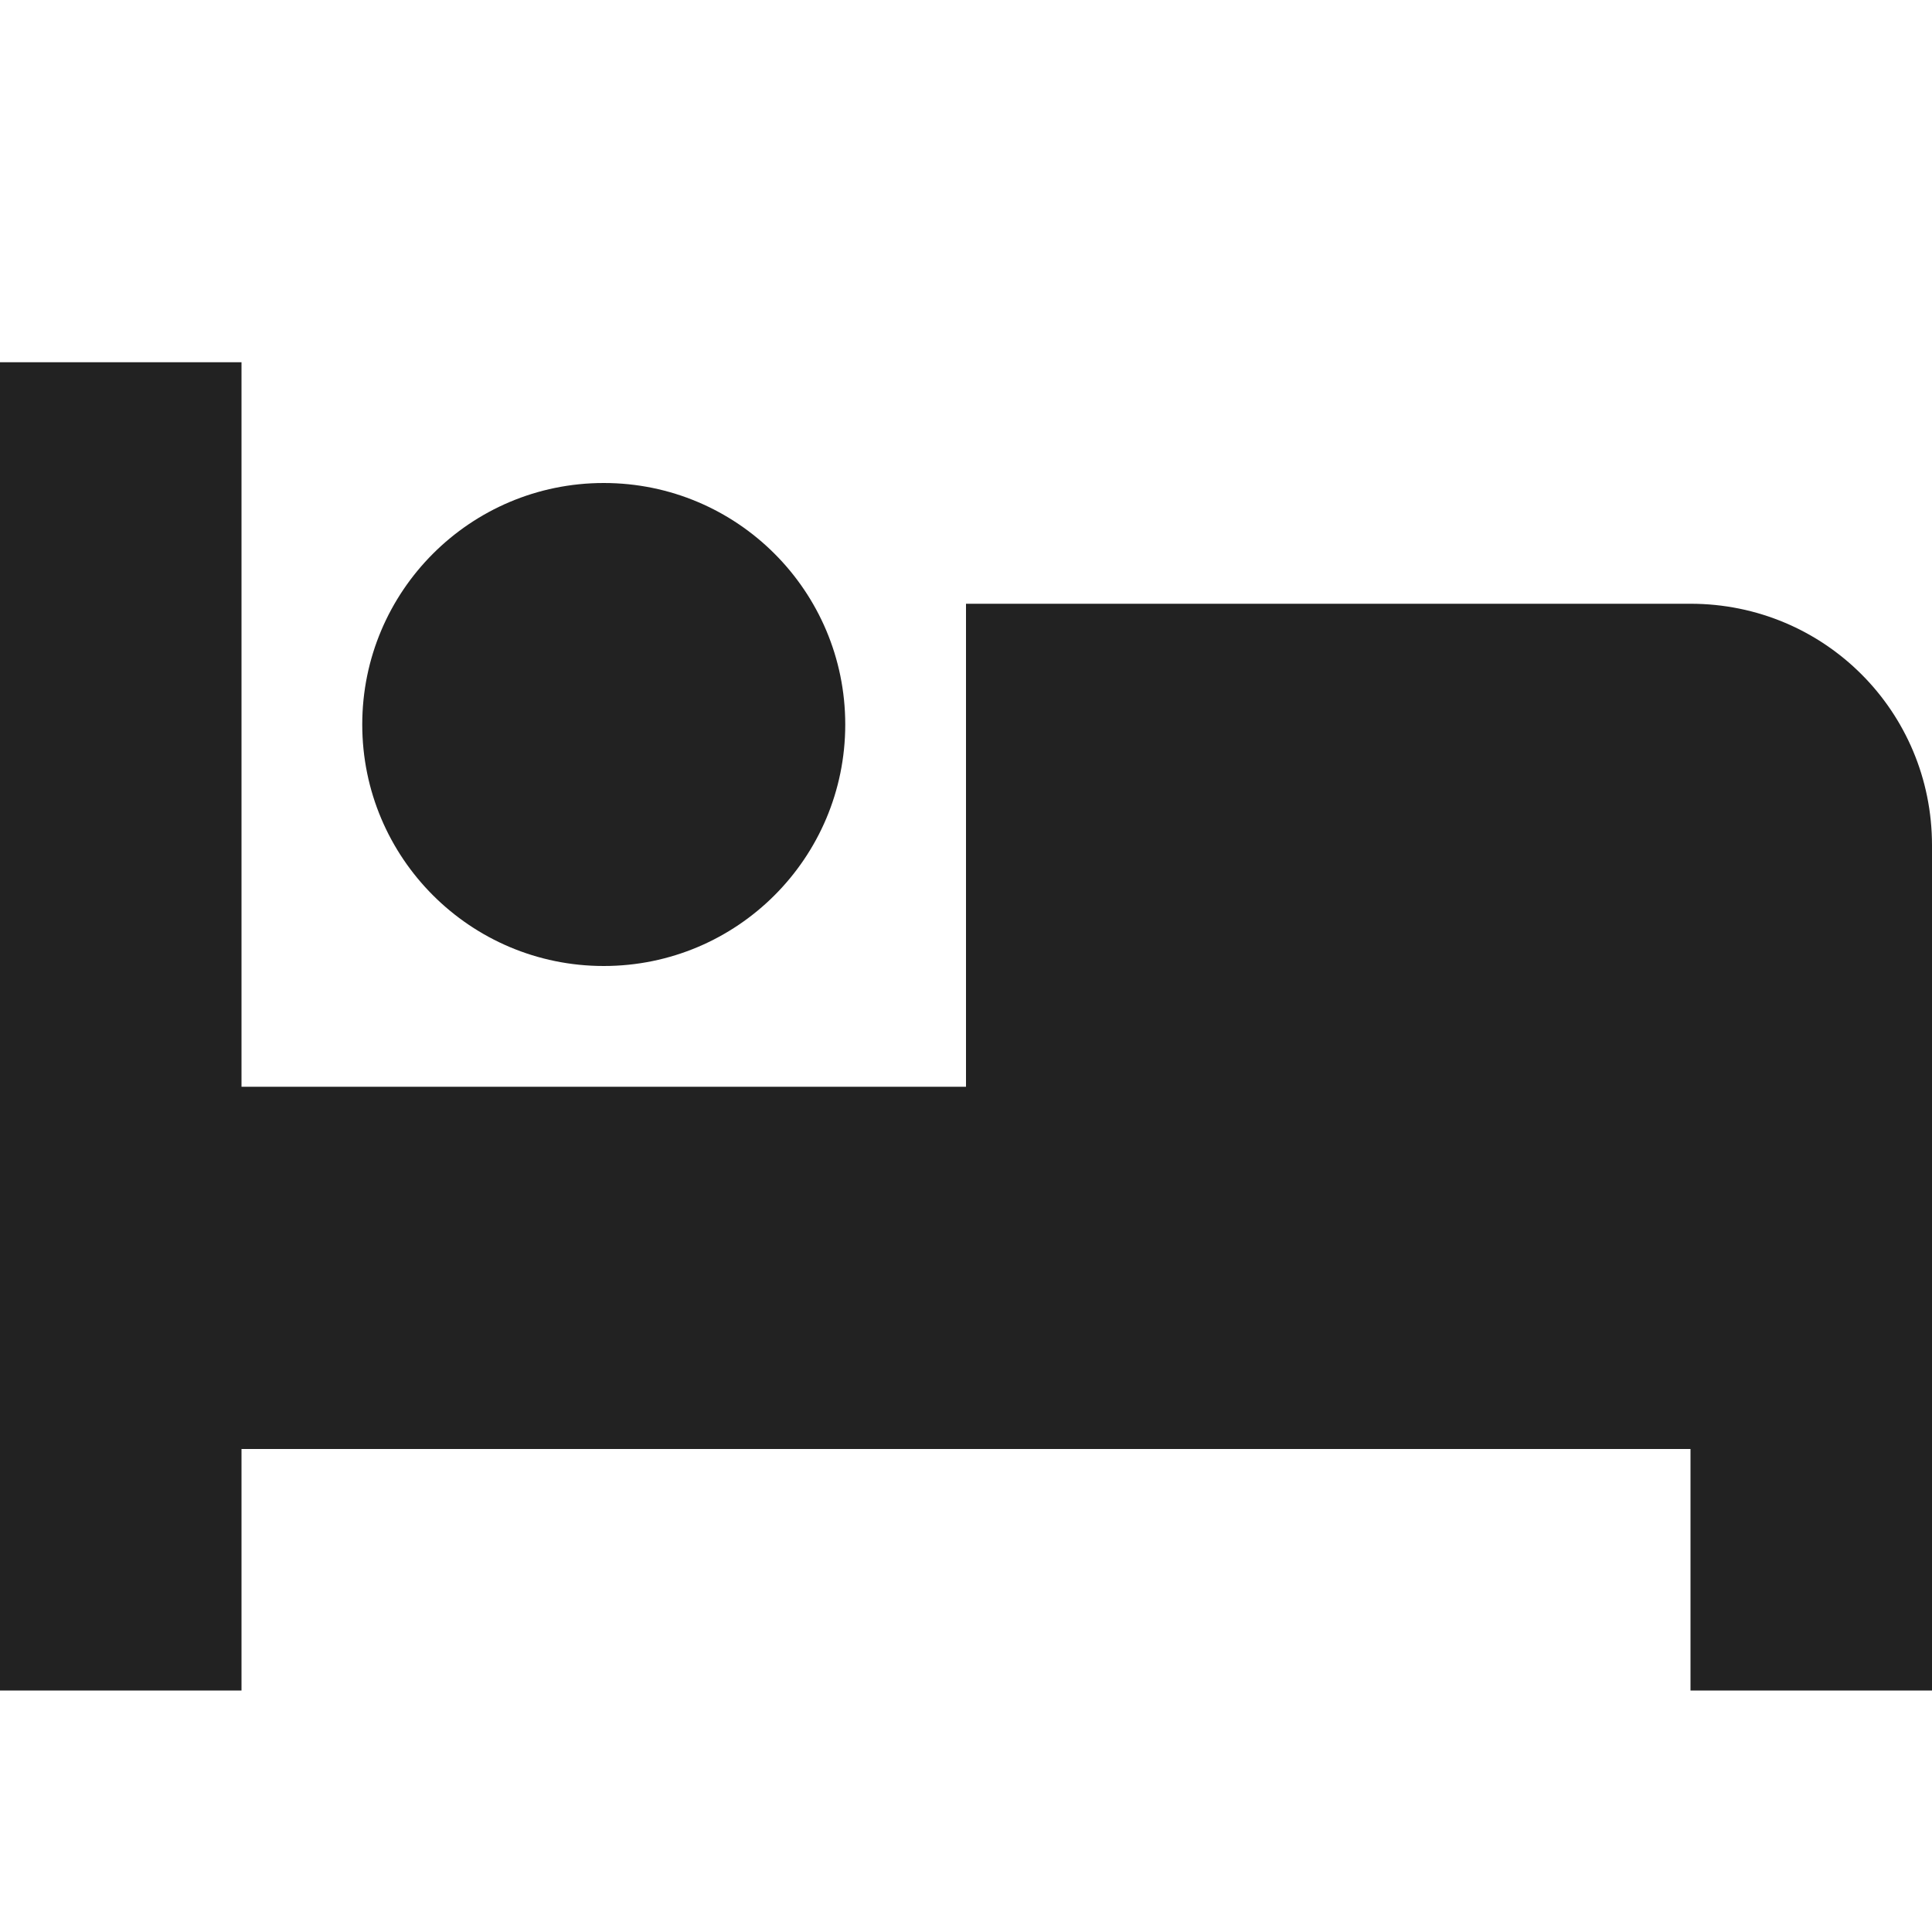
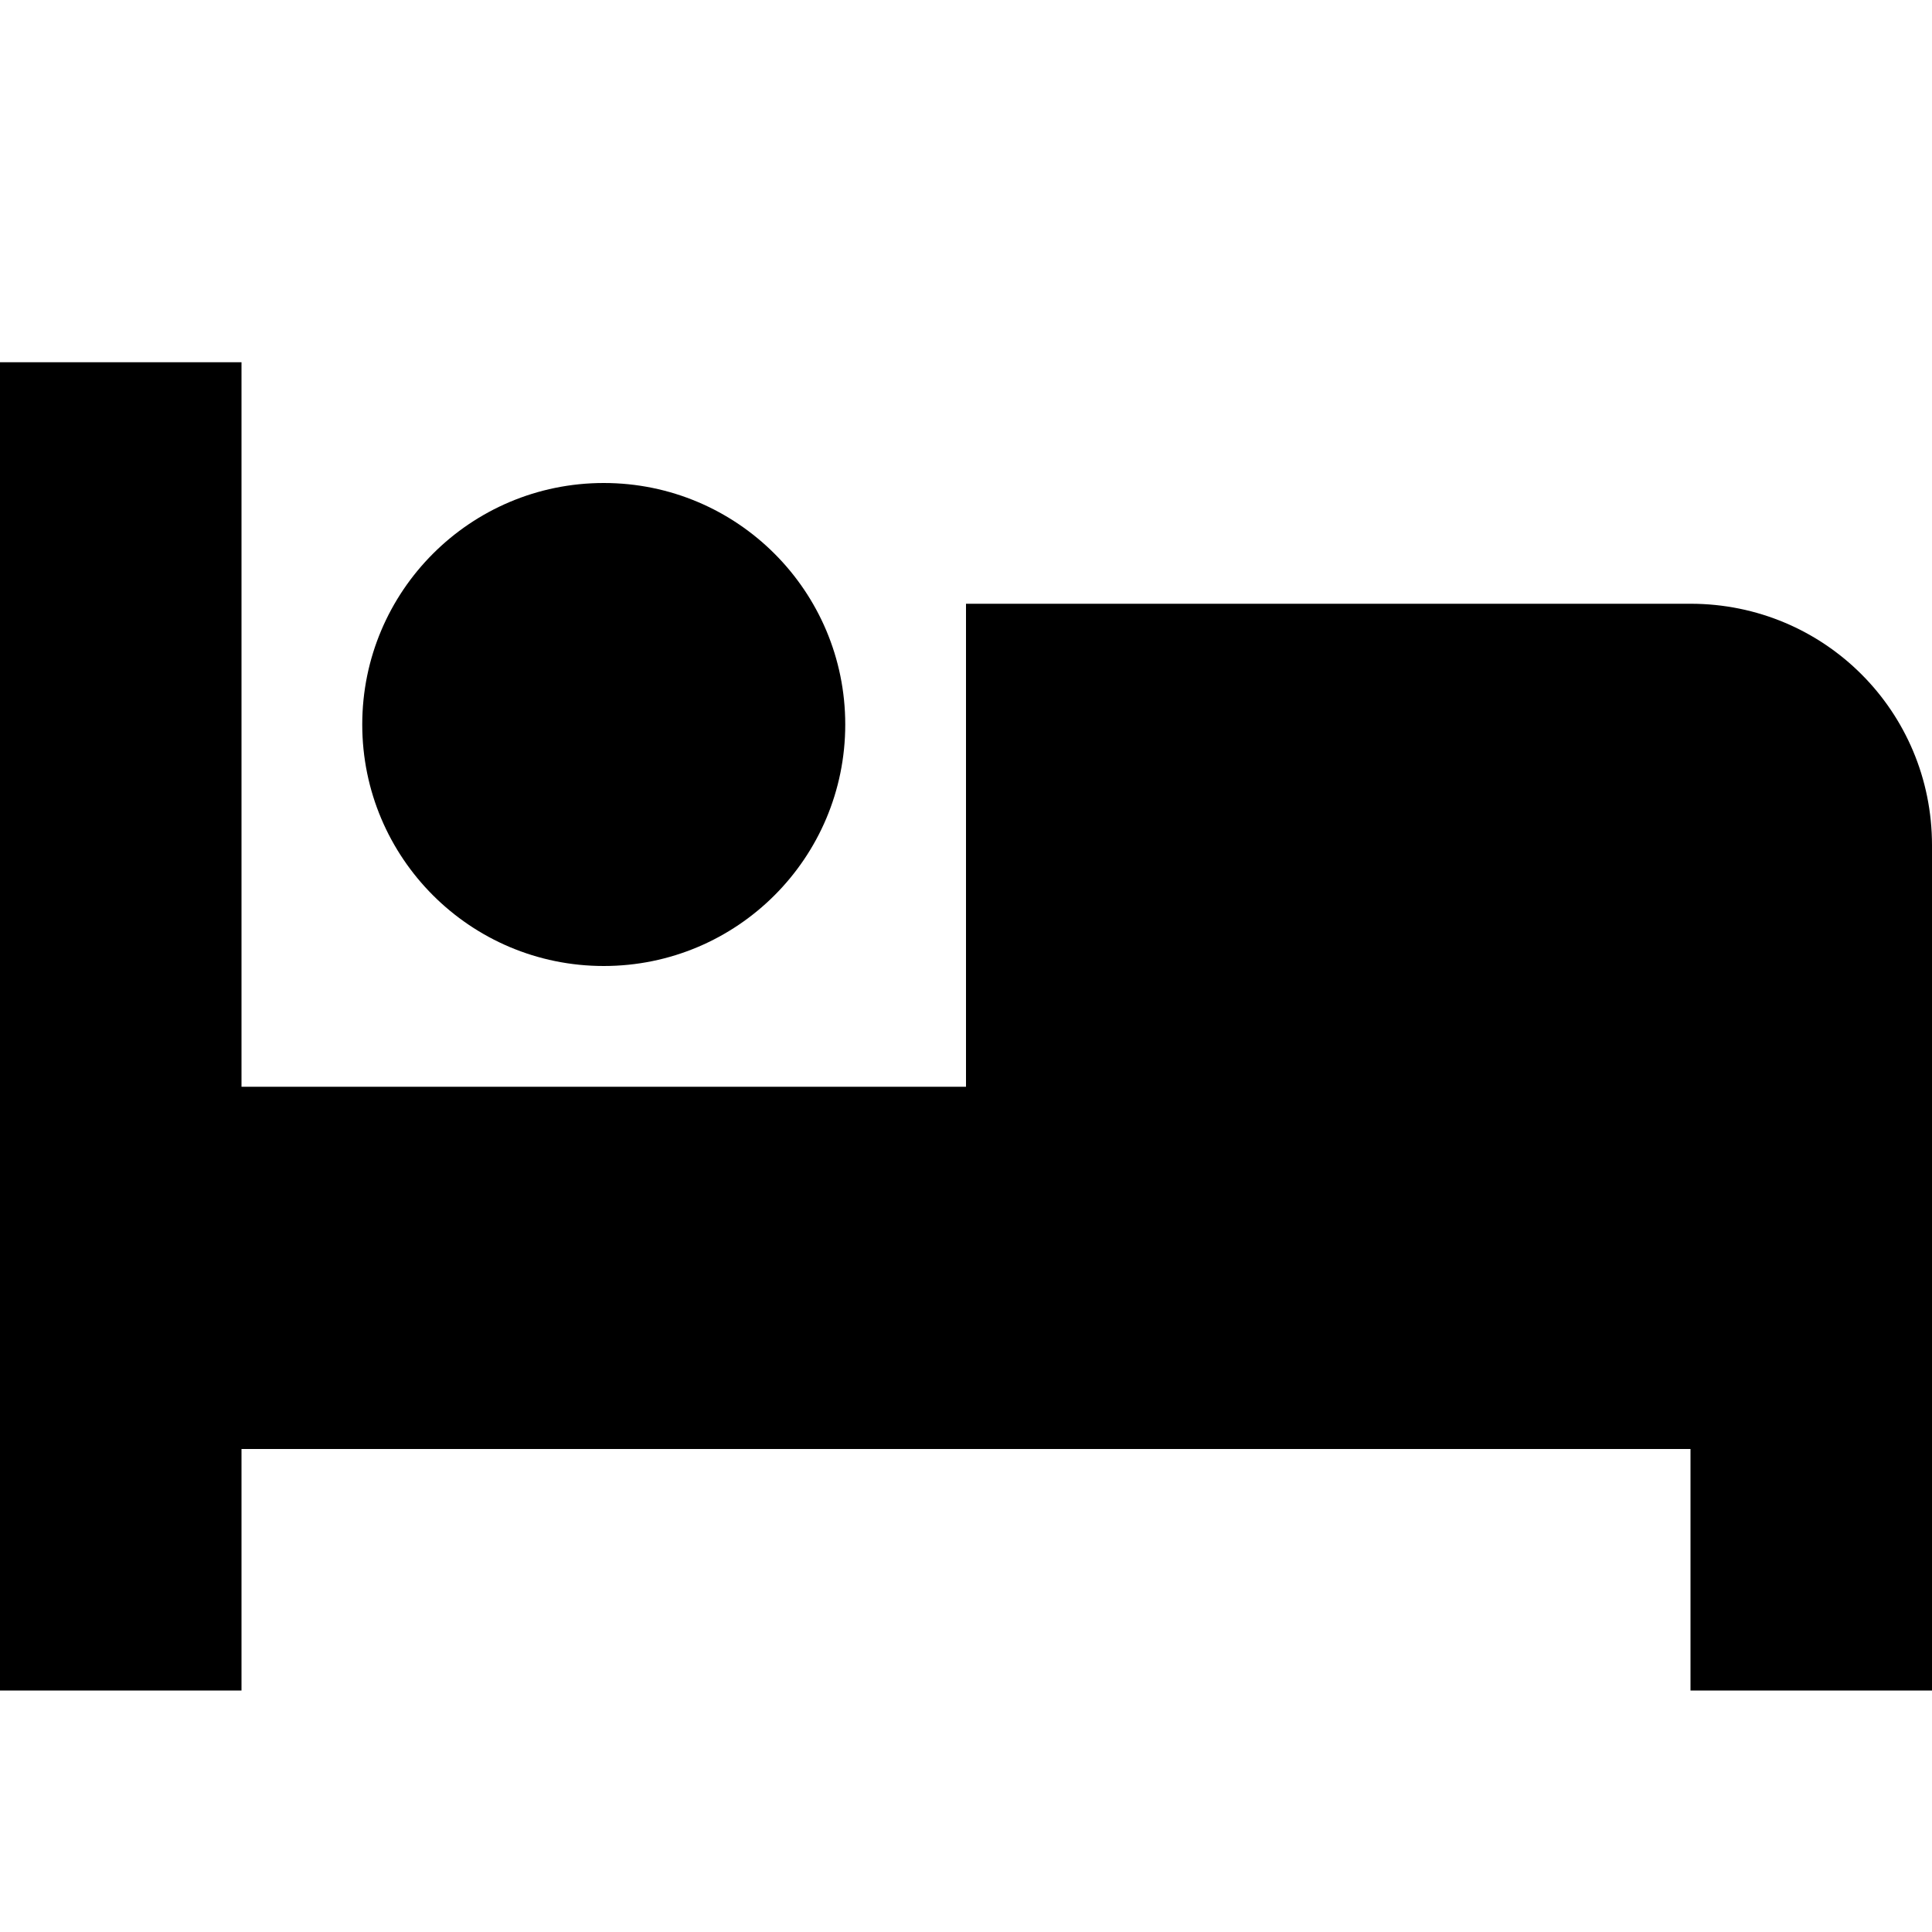
<svg xmlns="http://www.w3.org/2000/svg" height="16px" viewBox="0 0 16 16" width="16px">
-   <path d="m 0 3 v 11 h 2 v -2 h 12 v 2 h 2 v -7 c 0 -1.109 -0.891 -2 -2 -2 h -6 v 4 h -6 v -6 z m 5 1 c -1.105 0 -2 0.895 -2 2 s 0.895 2 2 2 s 2 -0.895 2 -2 s -0.895 -2 -2 -2 z m 0 0" fill="#222222" />
+   <path d="m 0 3 v 11 h 2 v -2 h 12 v 2 h 2 v -7 c 0 -1.109 -0.891 -2 -2 -2 h -6 v 4 h -6 v -6 z m 5 1 c -1.105 0 -2 0.895 -2 2 s 0.895 2 2 2 s 2 -0.895 2 -2 s -0.895 -2 -2 -2 z m 0 0" />
</svg>
